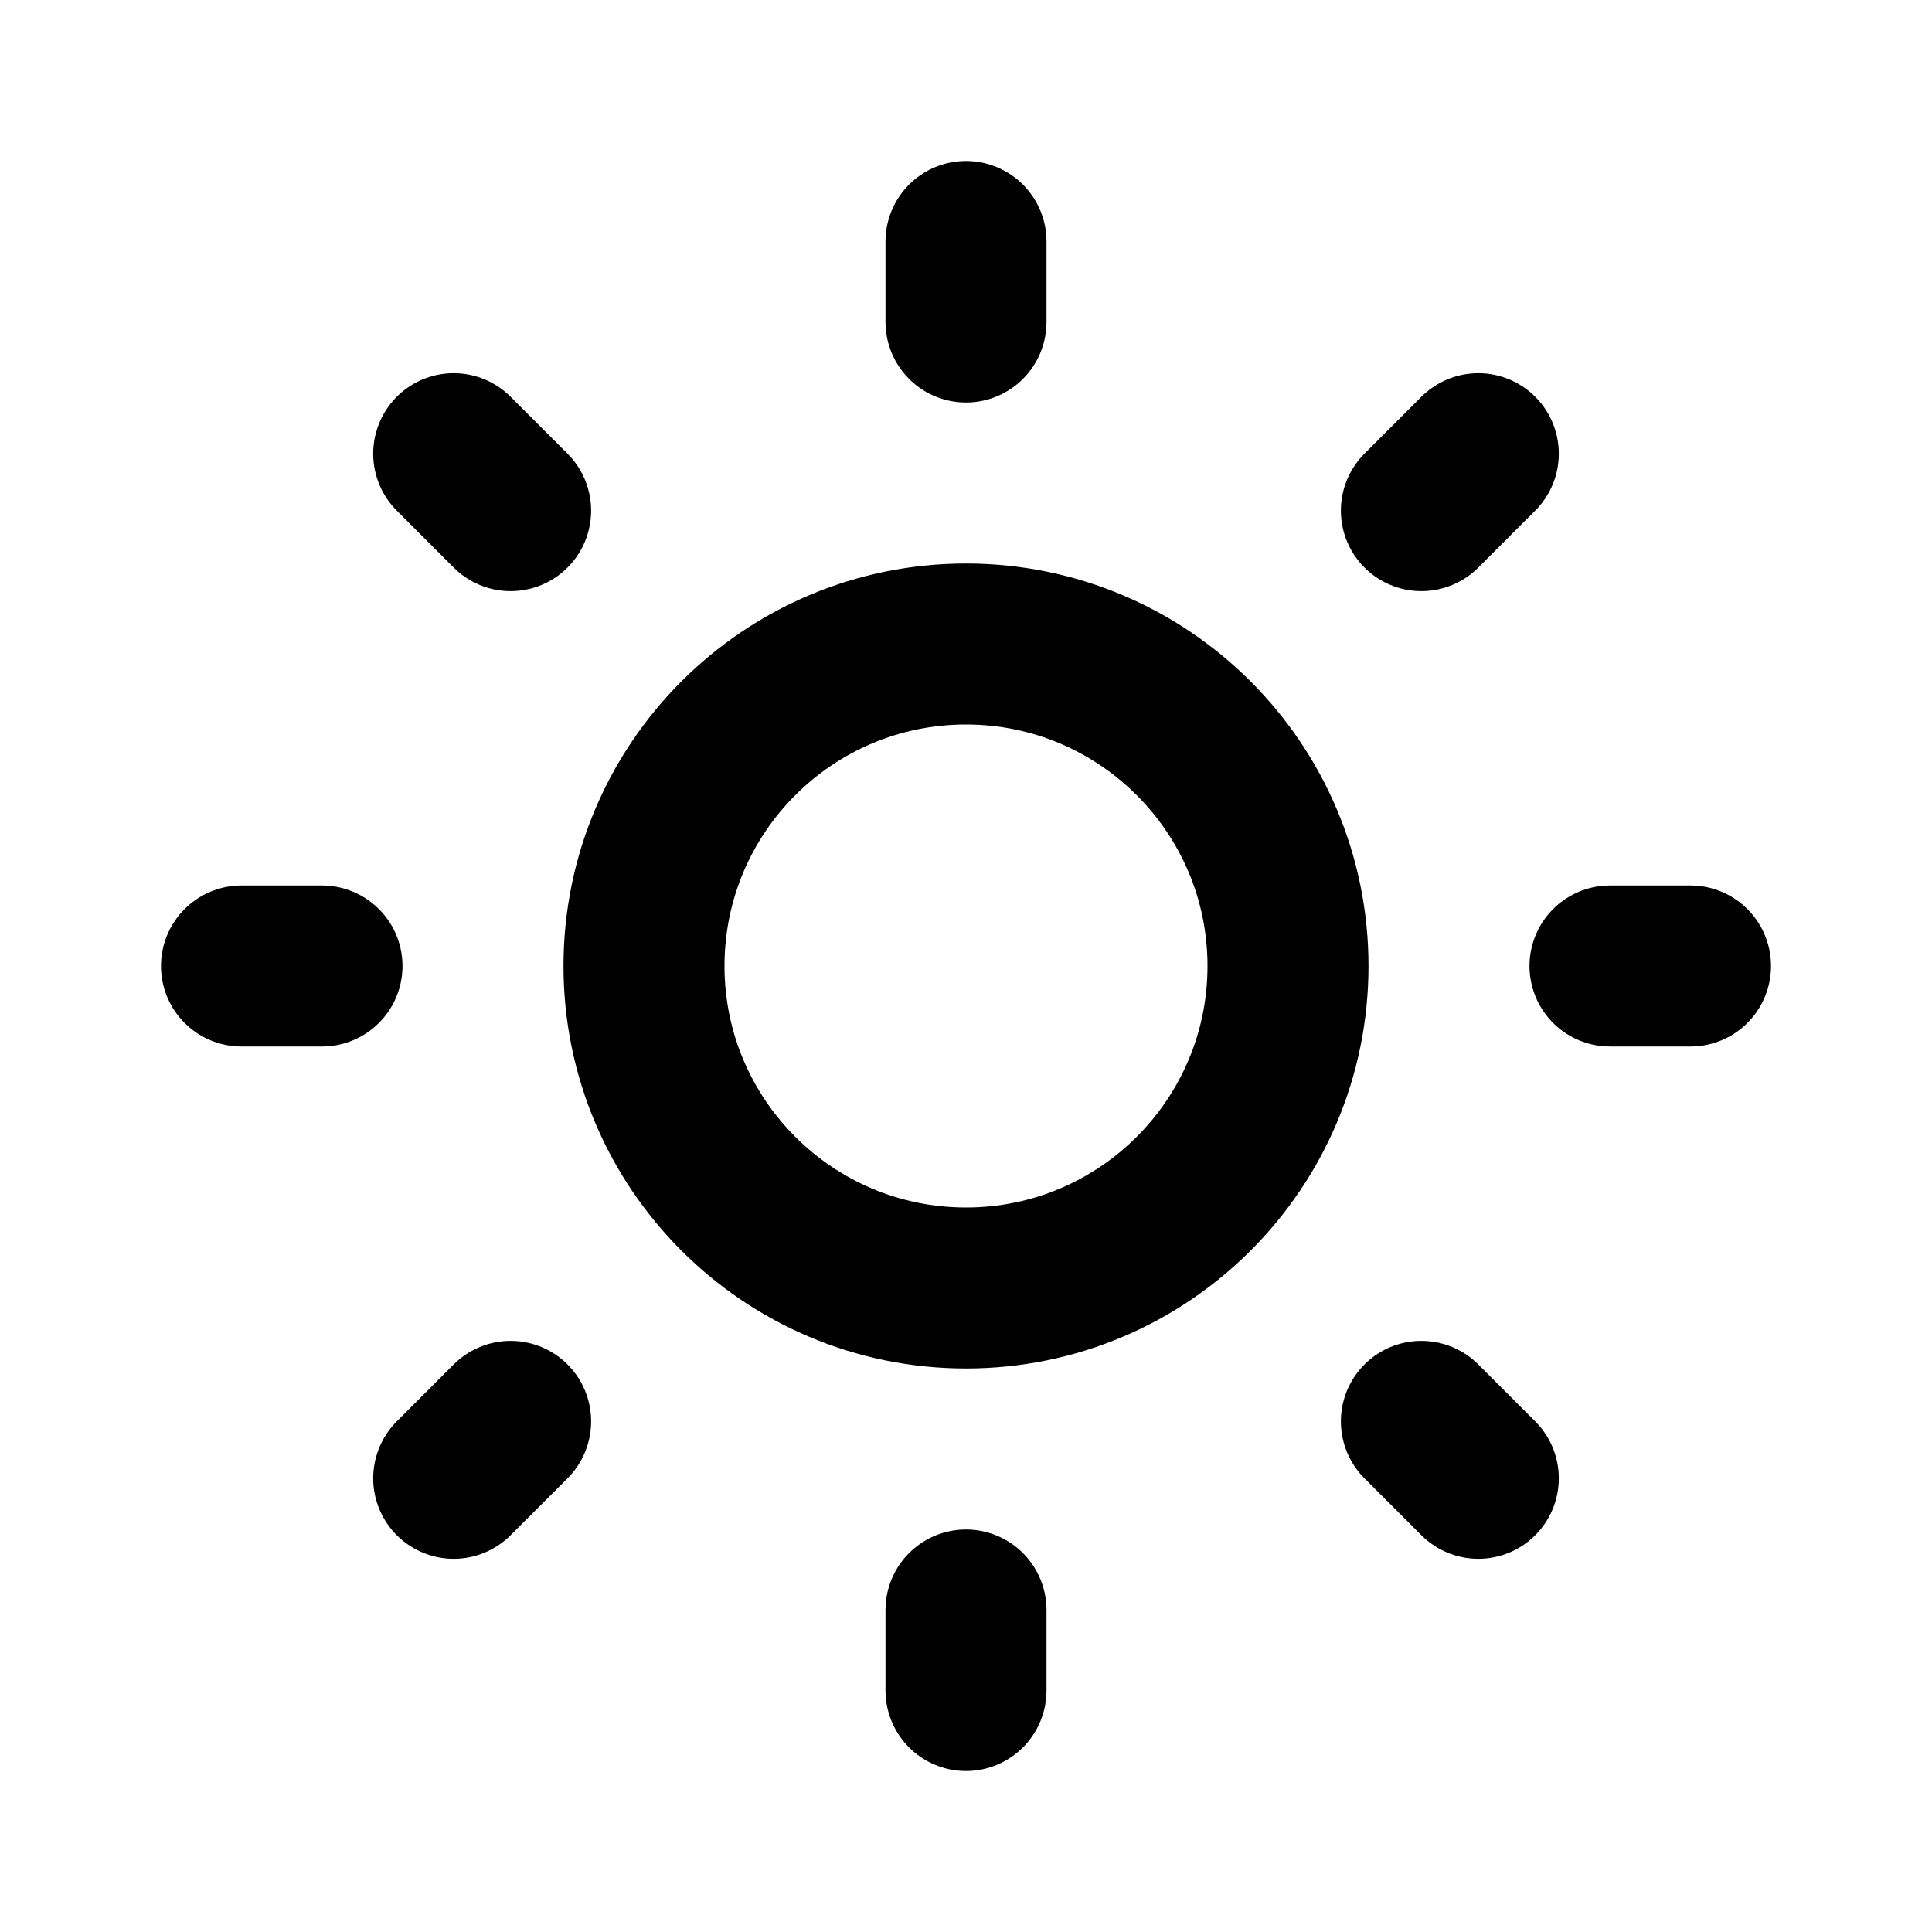
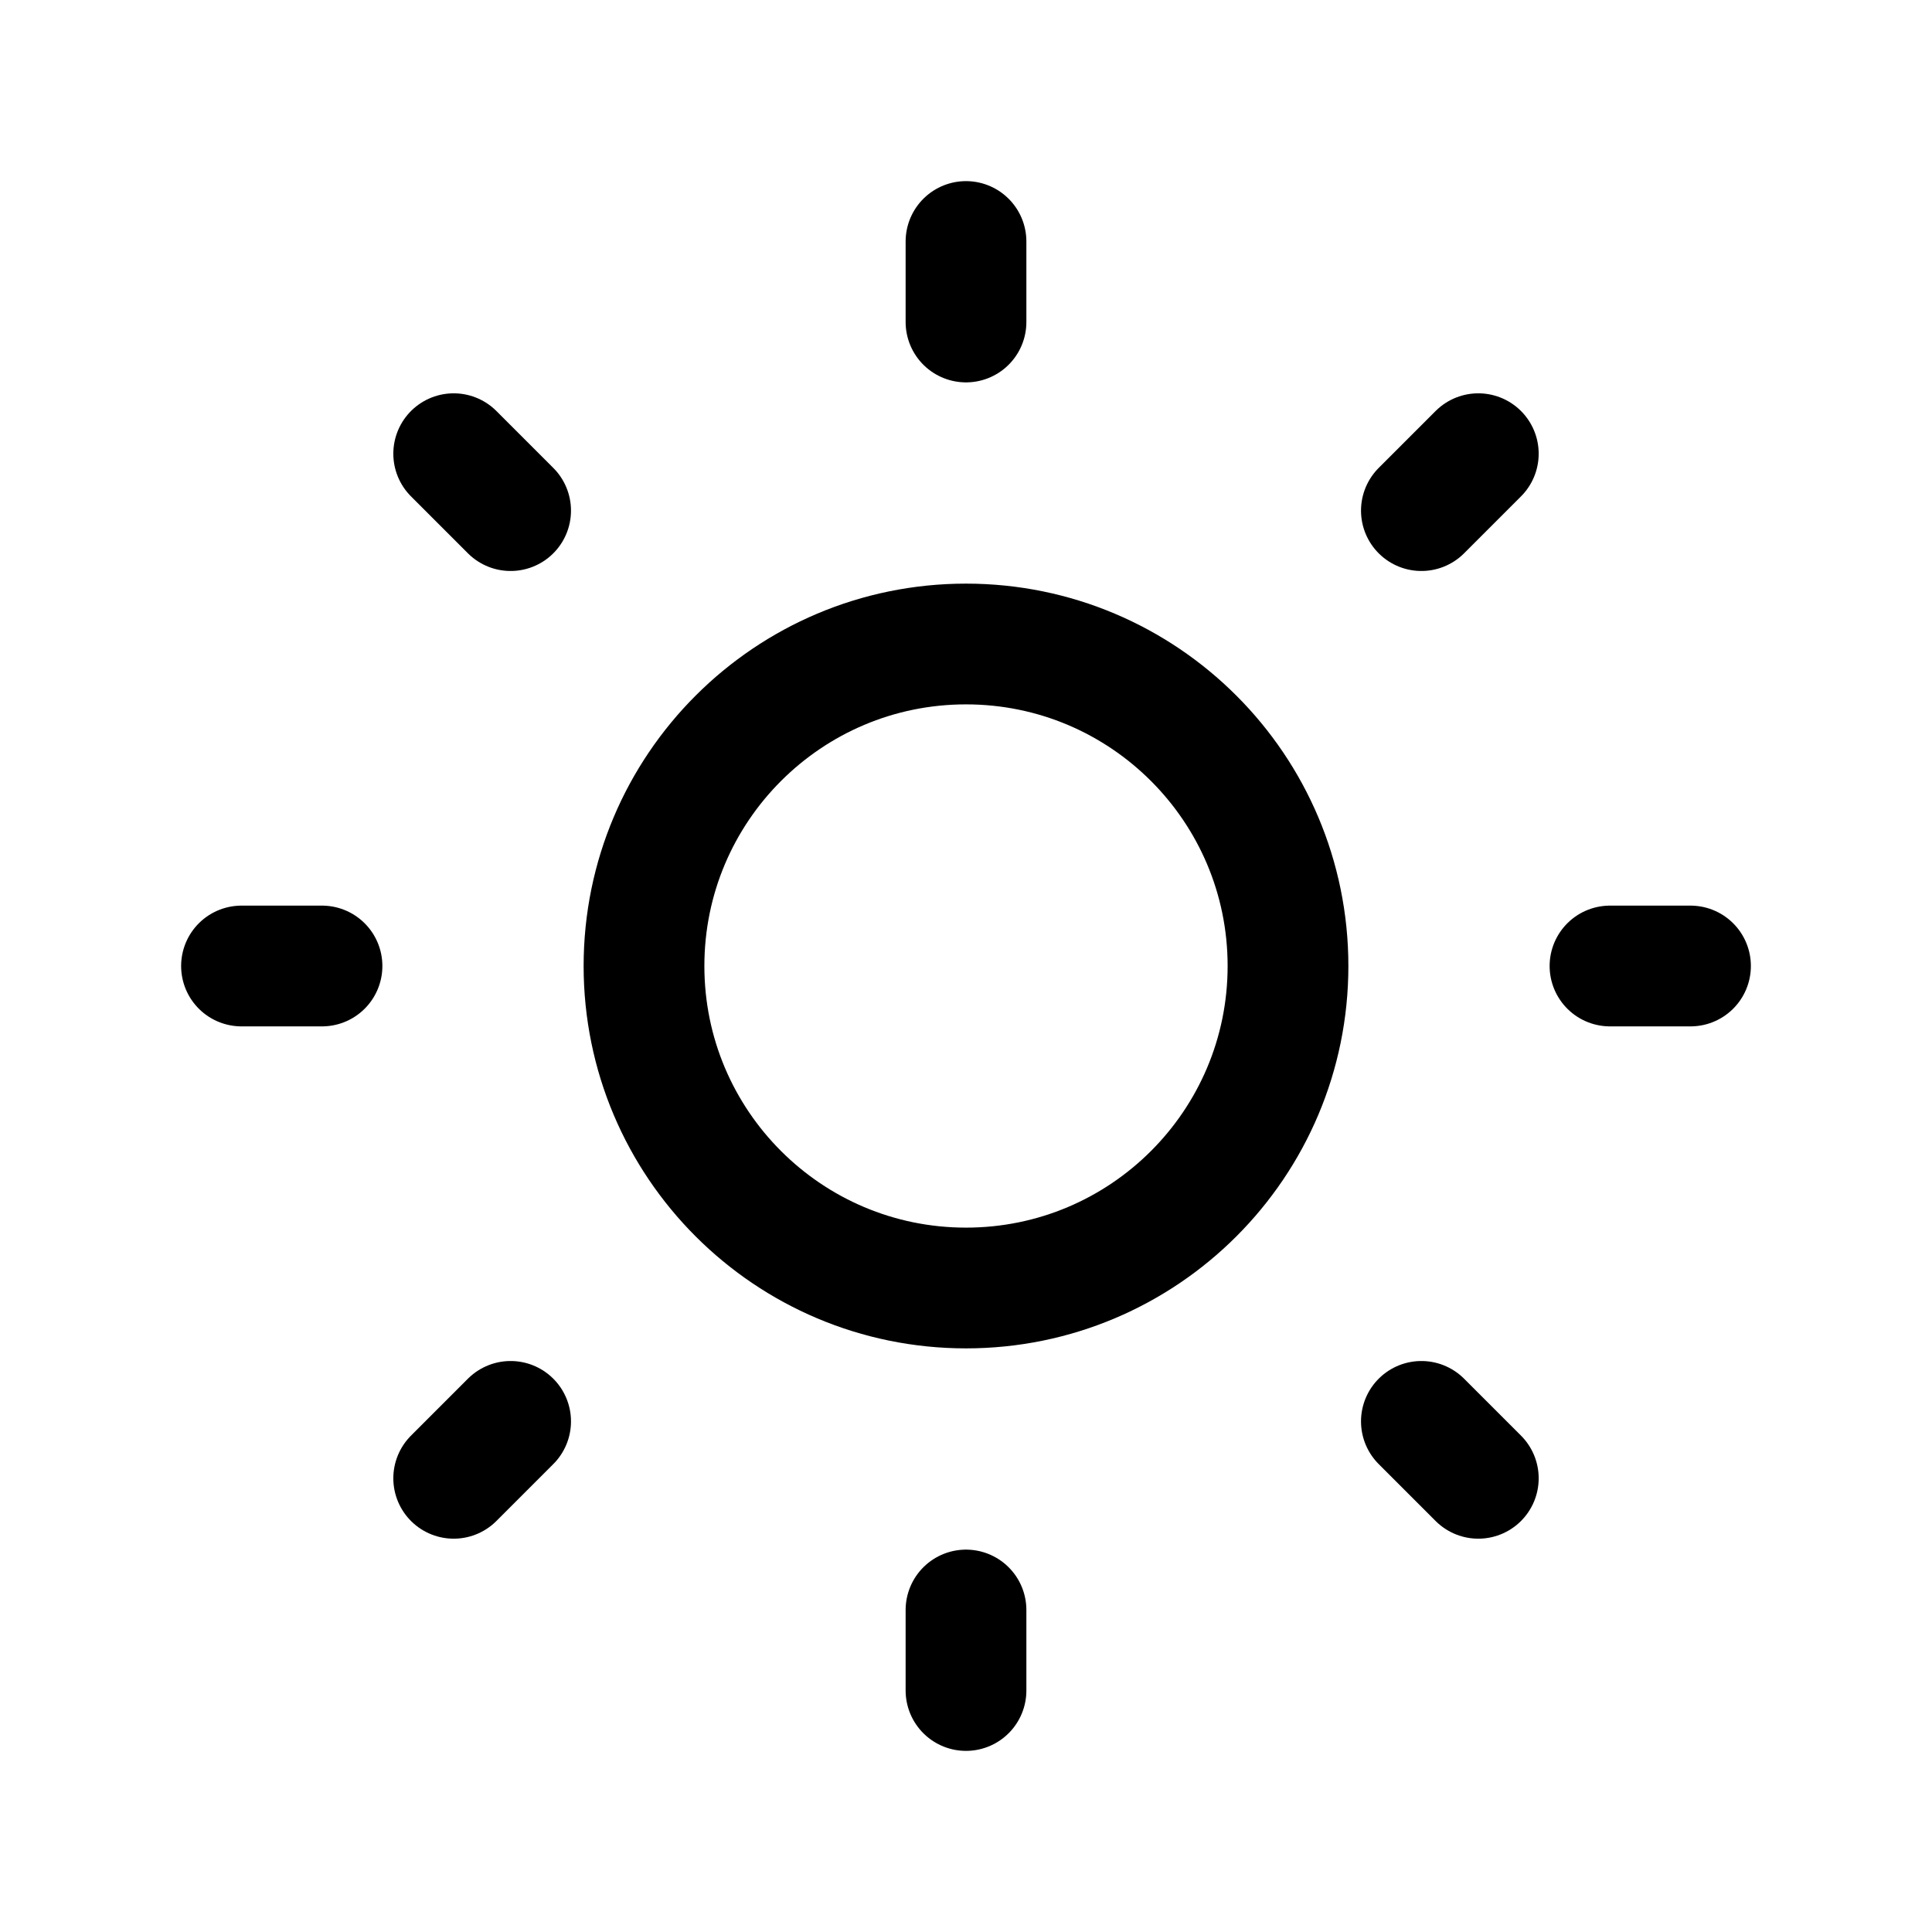
- <svg xmlns="http://www.w3.org/2000/svg" class="h-6 w-6" fill="none" viewBox="0 0 24 24" stroke="currentColor">
-   <path stroke-linecap="round" stroke-linejoin="round" stroke-width="2" d="M12 3v1m0 16v1m9-9h-1M4 12H3m15.364 6.364l-.707-.707M6.343 6.343l-.707-.707m12.728 0l-.707.707M6.343 17.657l-.707.707M16 12a4 4 0 11-8 0 4 4 0 018 0z" />
+ <svg xmlns="http://www.w3.org/2000/svg" fill="none" viewBox="0 0 24 24" stroke="currentColor">
+   <path stroke-linecap="round" stroke-linejoin="round" stroke-width="1.5" d="M12 3v1m0 16v1m9-9h-1M4 12H3m15.364 6.364l-.707-.707M6.343 6.343l-.707-.707m12.728 0l-.707.707M6.343 17.657l-.707.707M16 12a4 4 0 11-8 0 4 4 0 018 0z" />
</svg>
